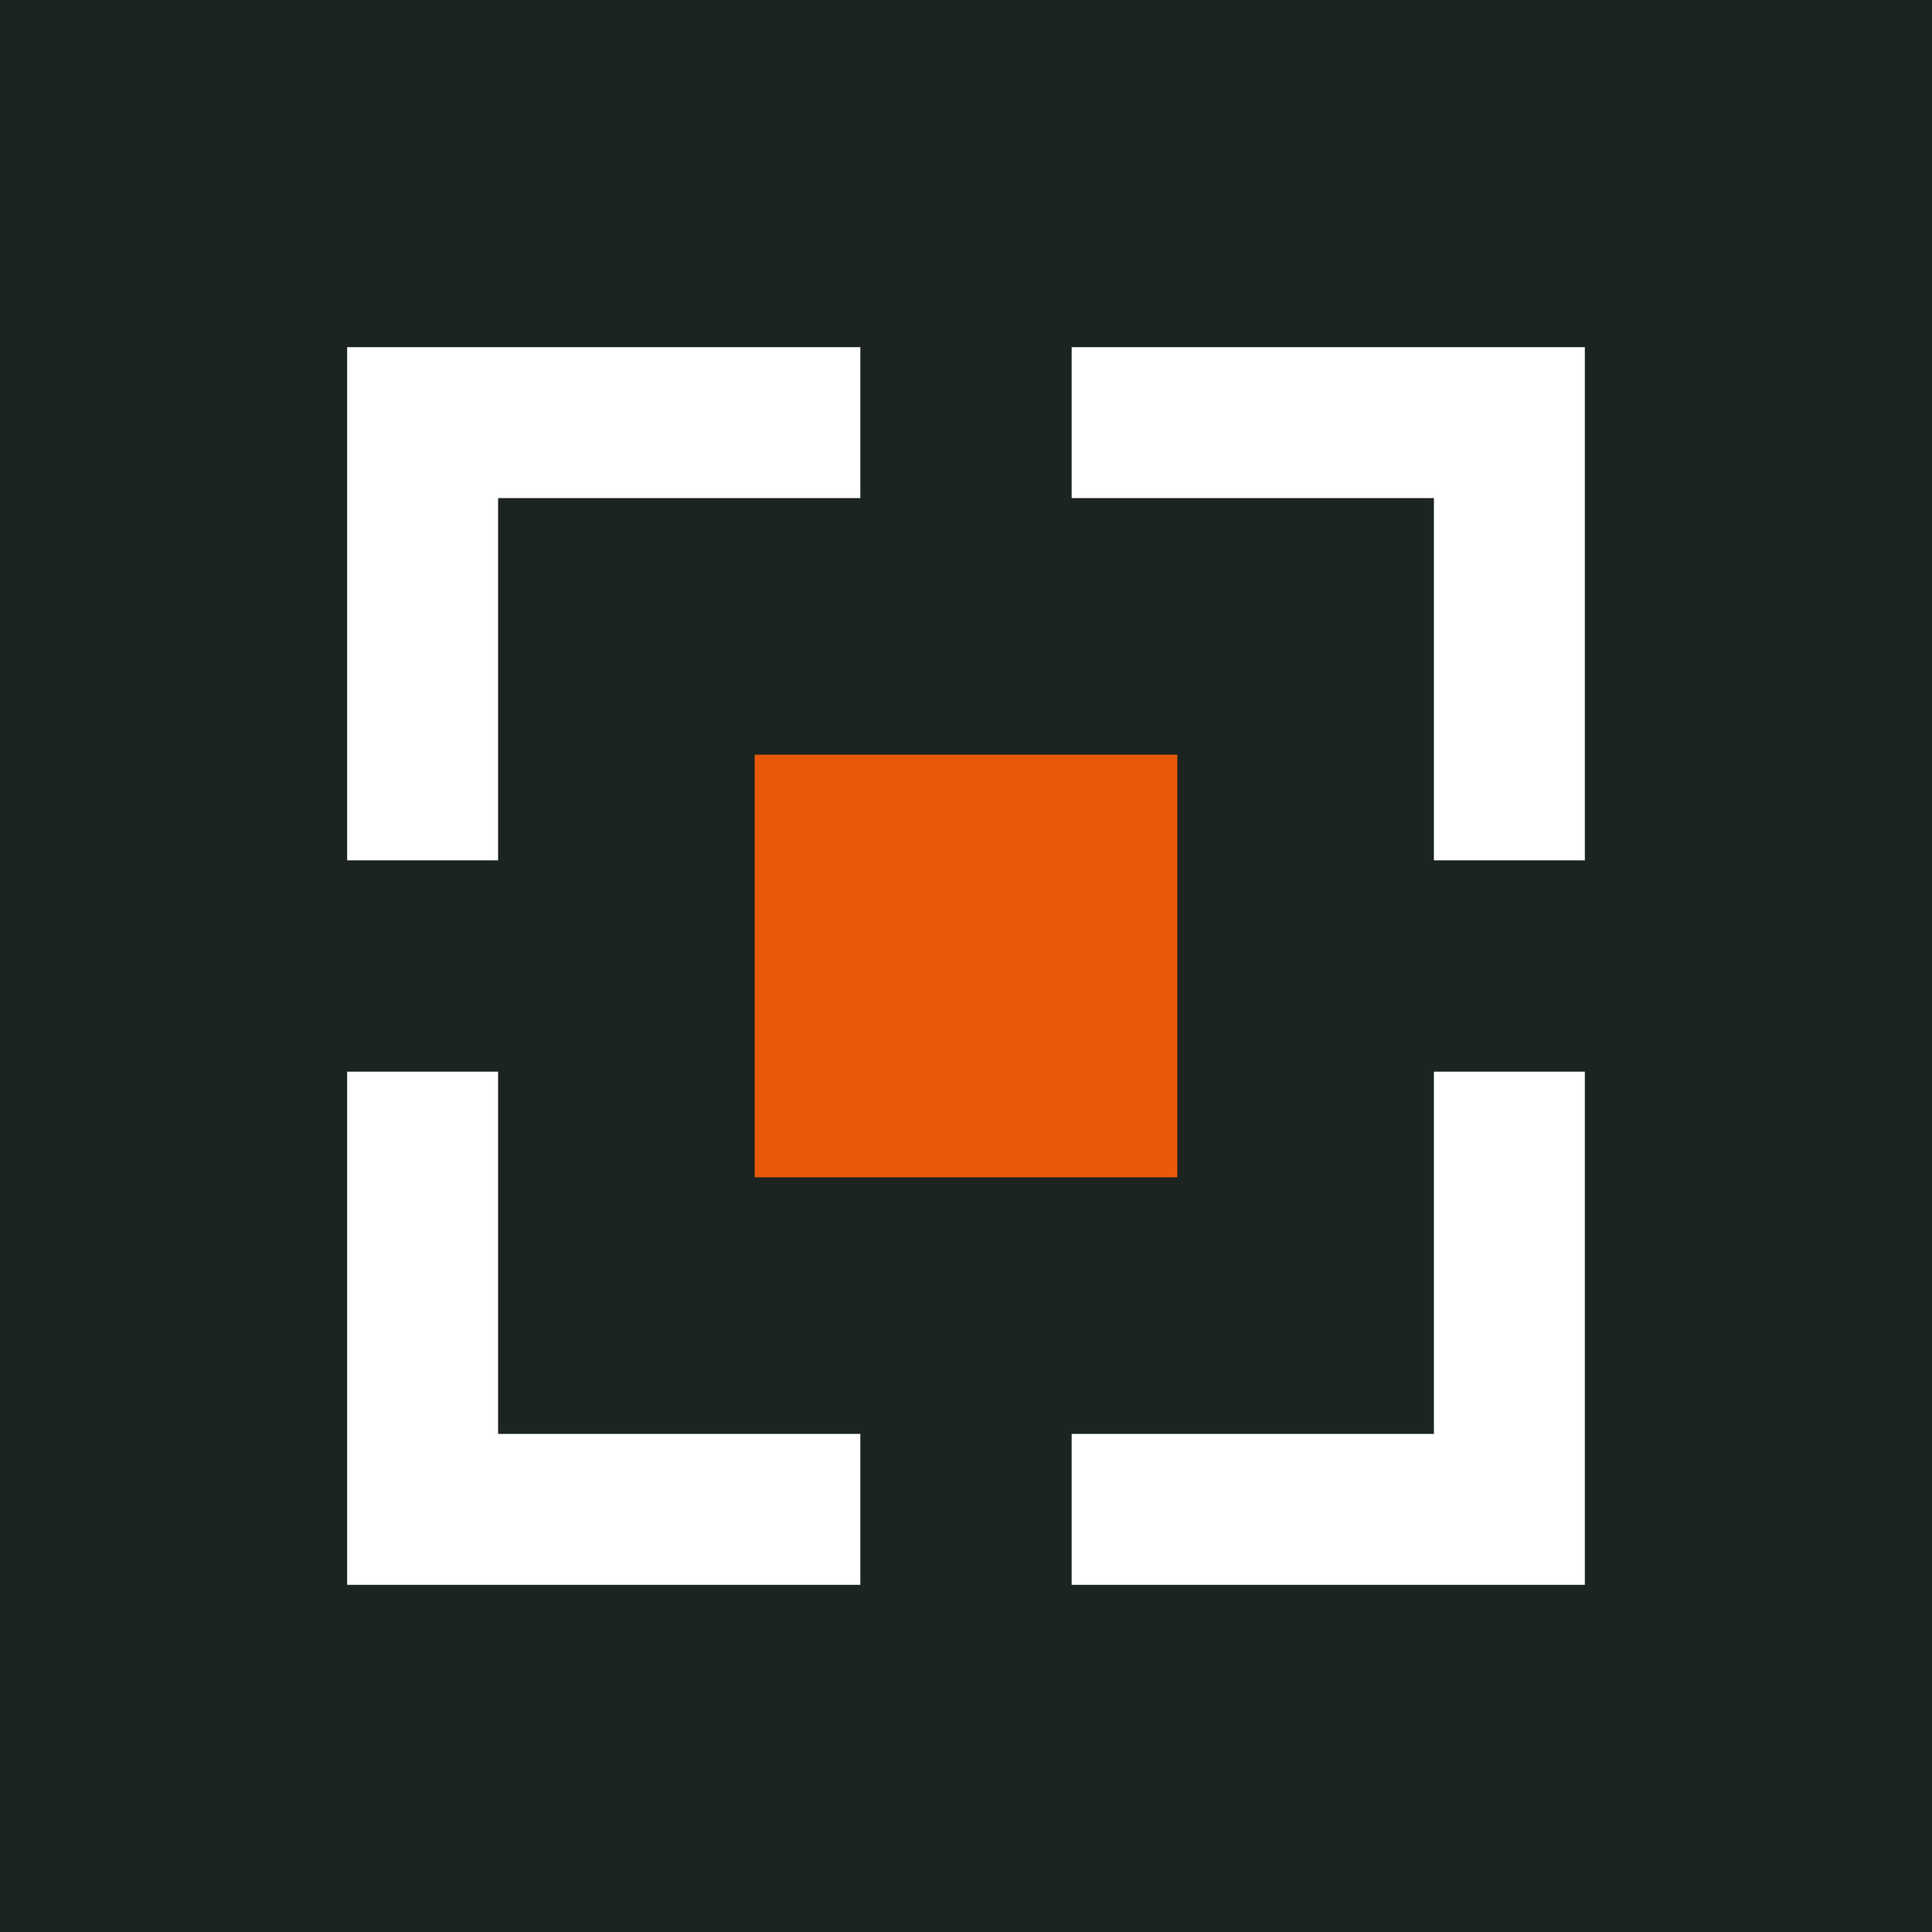
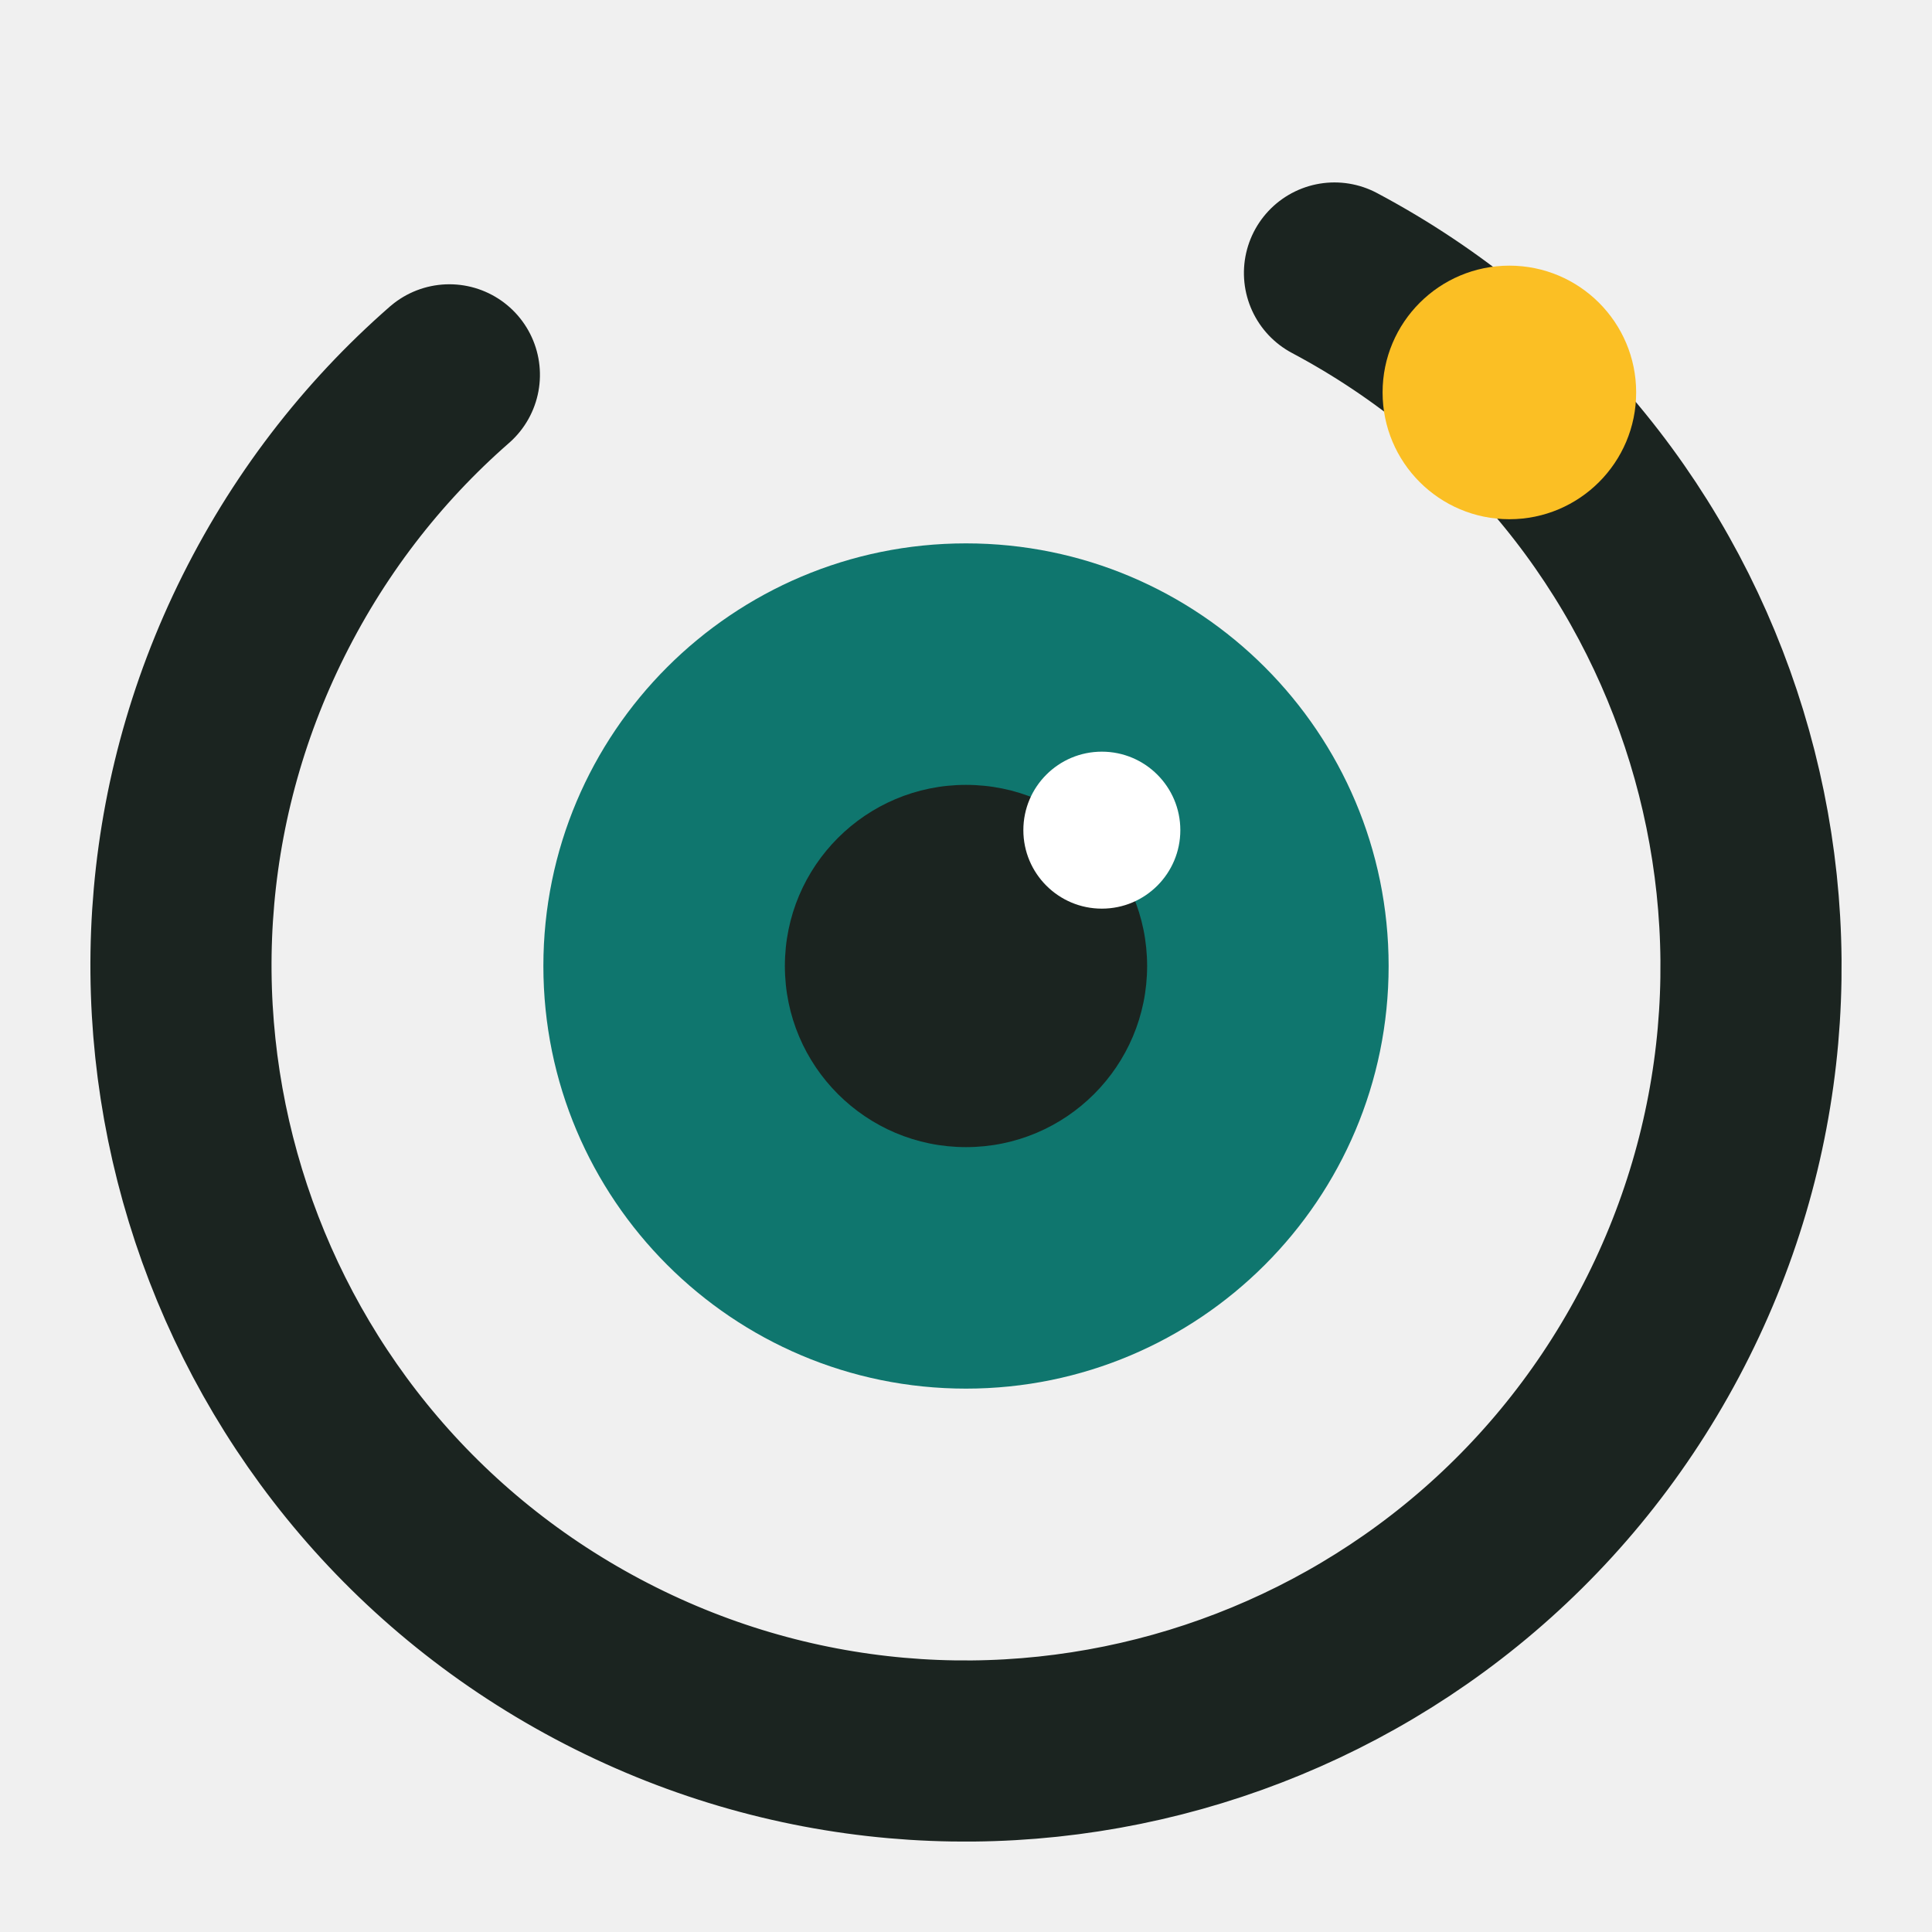
<svg xmlns="http://www.w3.org/2000/svg" viewBox="0 0 64 64">
-   <rect width="64" height="64" fill="#1b2420" />
-   <path d="M14 26V14h12M38 14h12v12M50 38v12H38M26 50H14V38" fill="none" stroke="#fff" stroke-width="5" stroke-linecap="square" />
-   <rect x="25" y="25" width="14" height="14" fill="#ea580c" />
+   <style>
+     .ring{stroke:#1b2420}
+     .pupil{fill:#1b2420}
+     @media (prefers-color-scheme: dark){.ring{stroke:#f3eee7}.pupil{fill:#f3eee7}}
+   </style>
+   <circle class="ring" cx="32" cy="32" r="26" fill="none" stroke-width="6" stroke-linecap="round" stroke-dasharray="132 31.4" transform="rotate(-62 32 32)" />
+   <circle cx="32" cy="32" r="14" fill="#0f766e" />
+   <circle class="pupil" cx="32" cy="32" r="6" />
+   <circle cx="36.5" cy="27.5" r="2.6" fill="#fff" />
+   <circle cx="50" cy="13" r="4.2" fill="#fbbf24" />
</svg>
